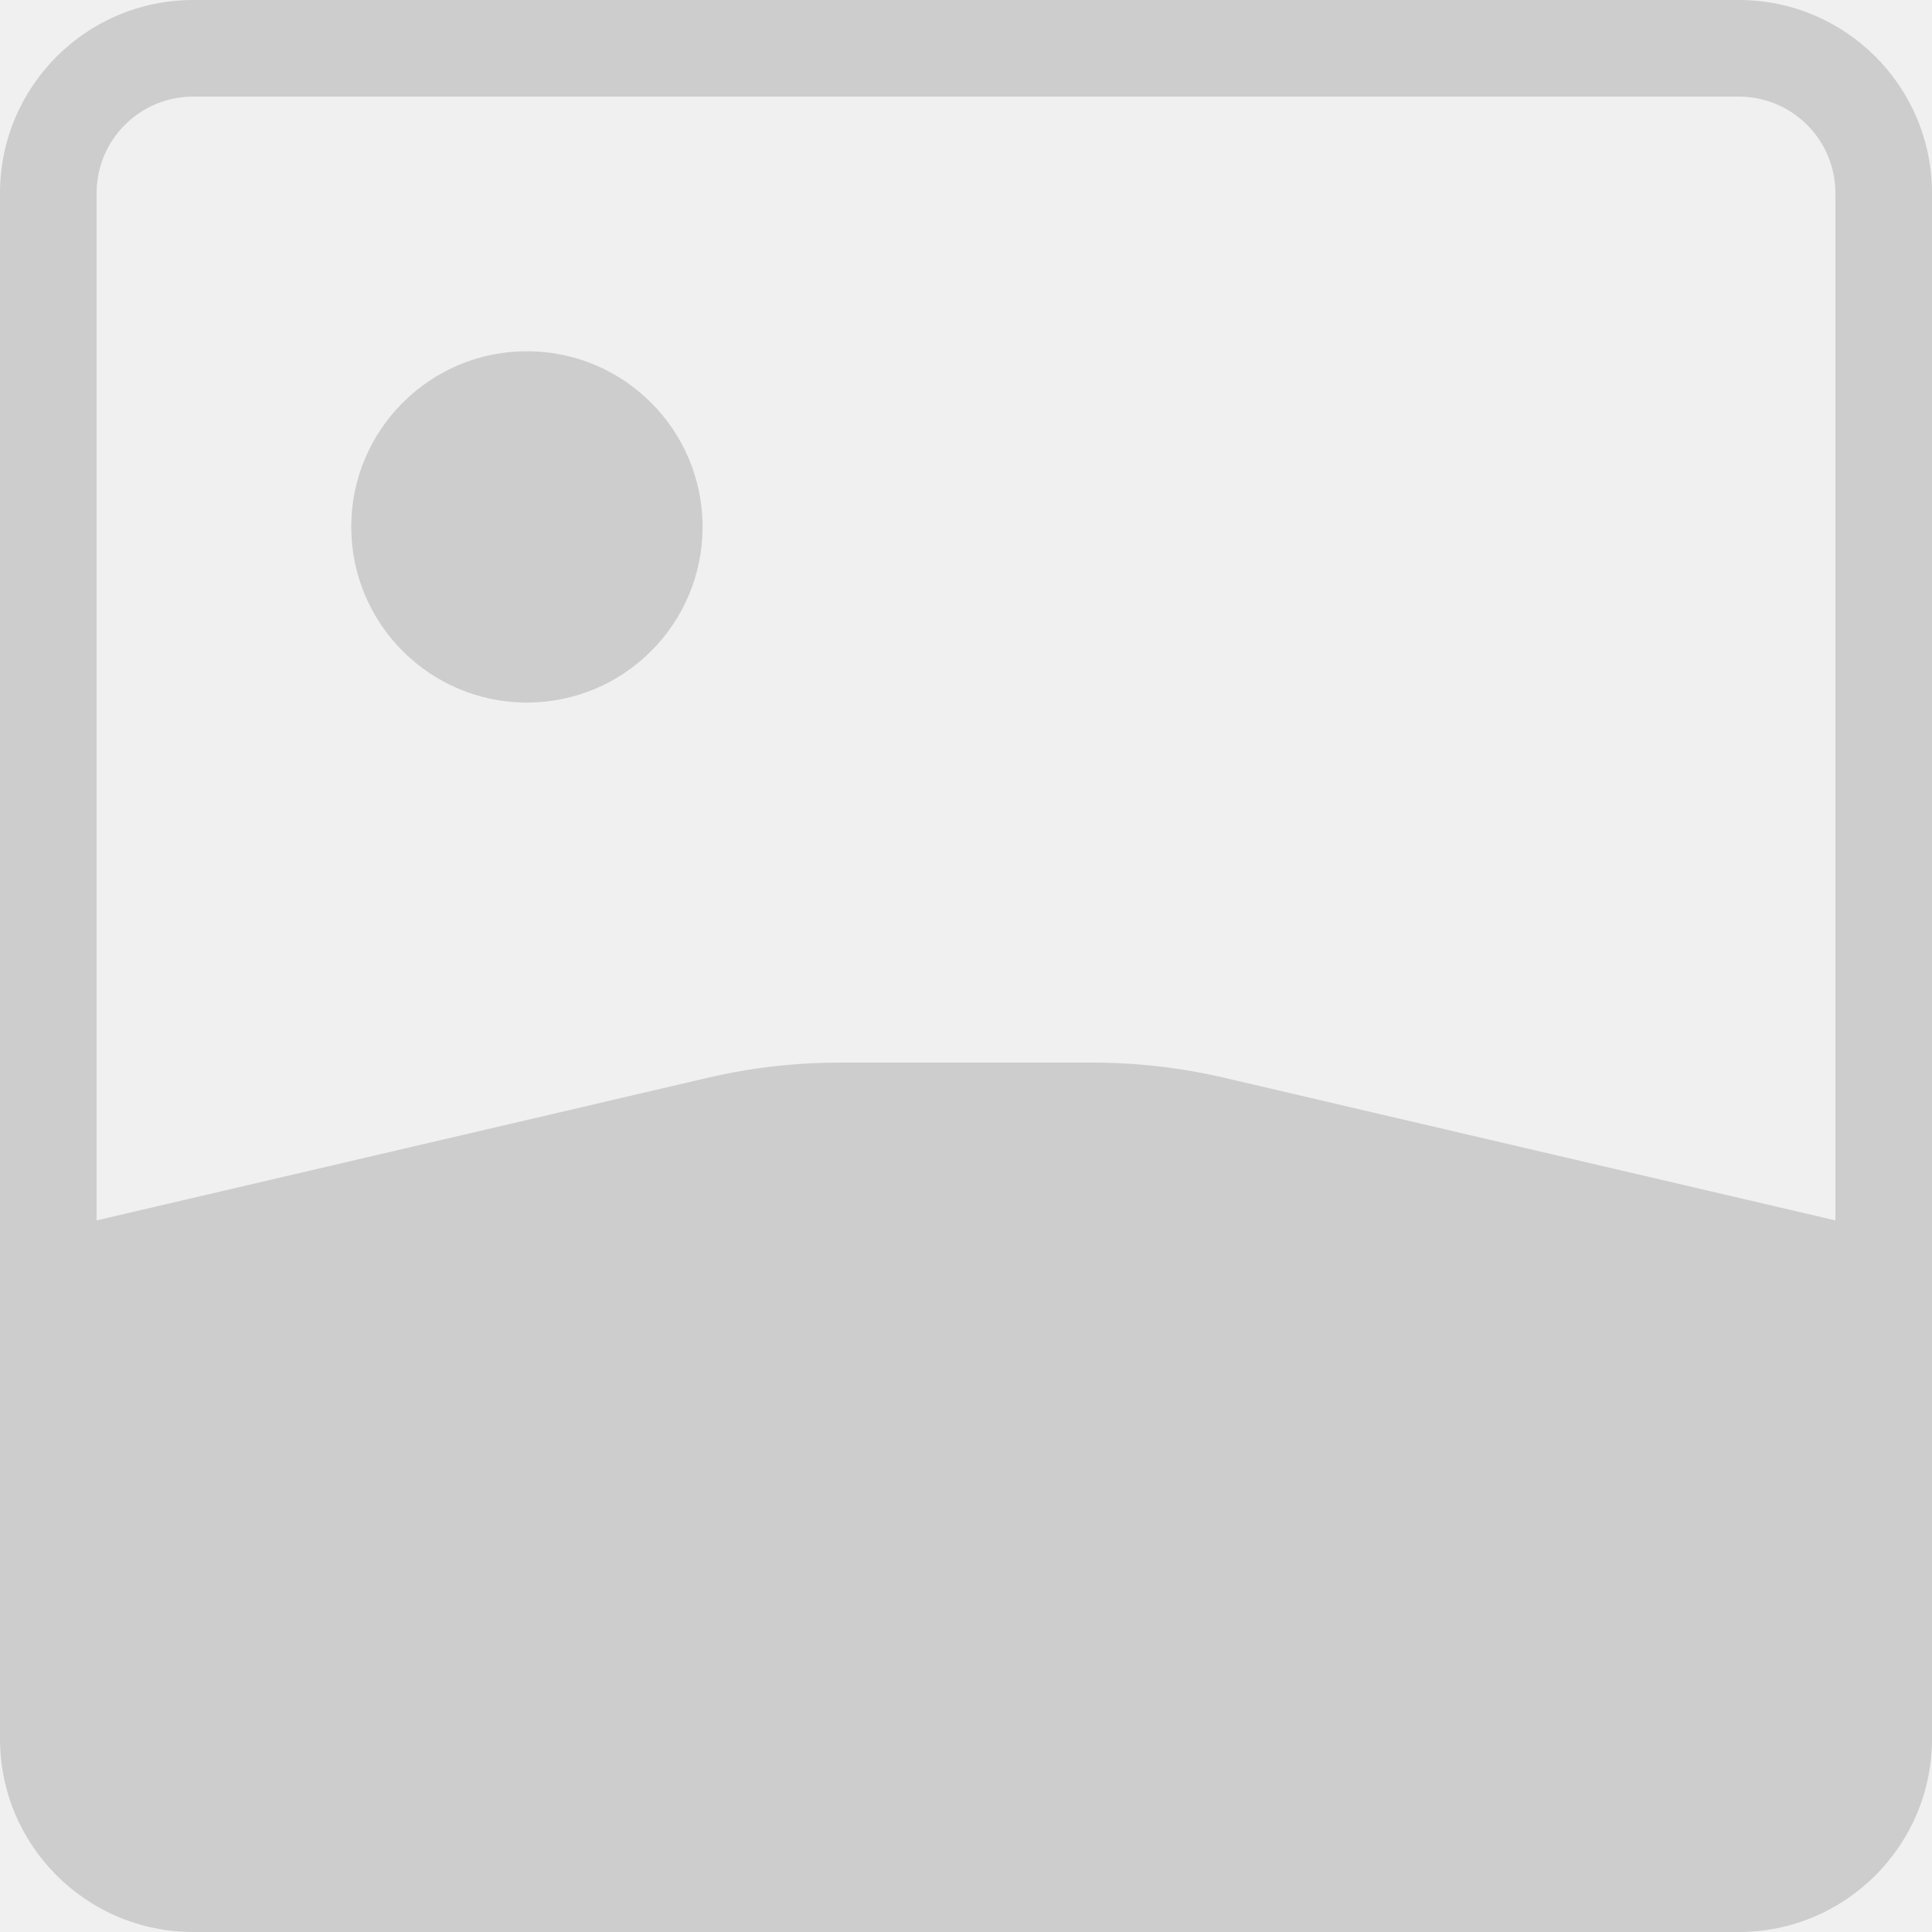
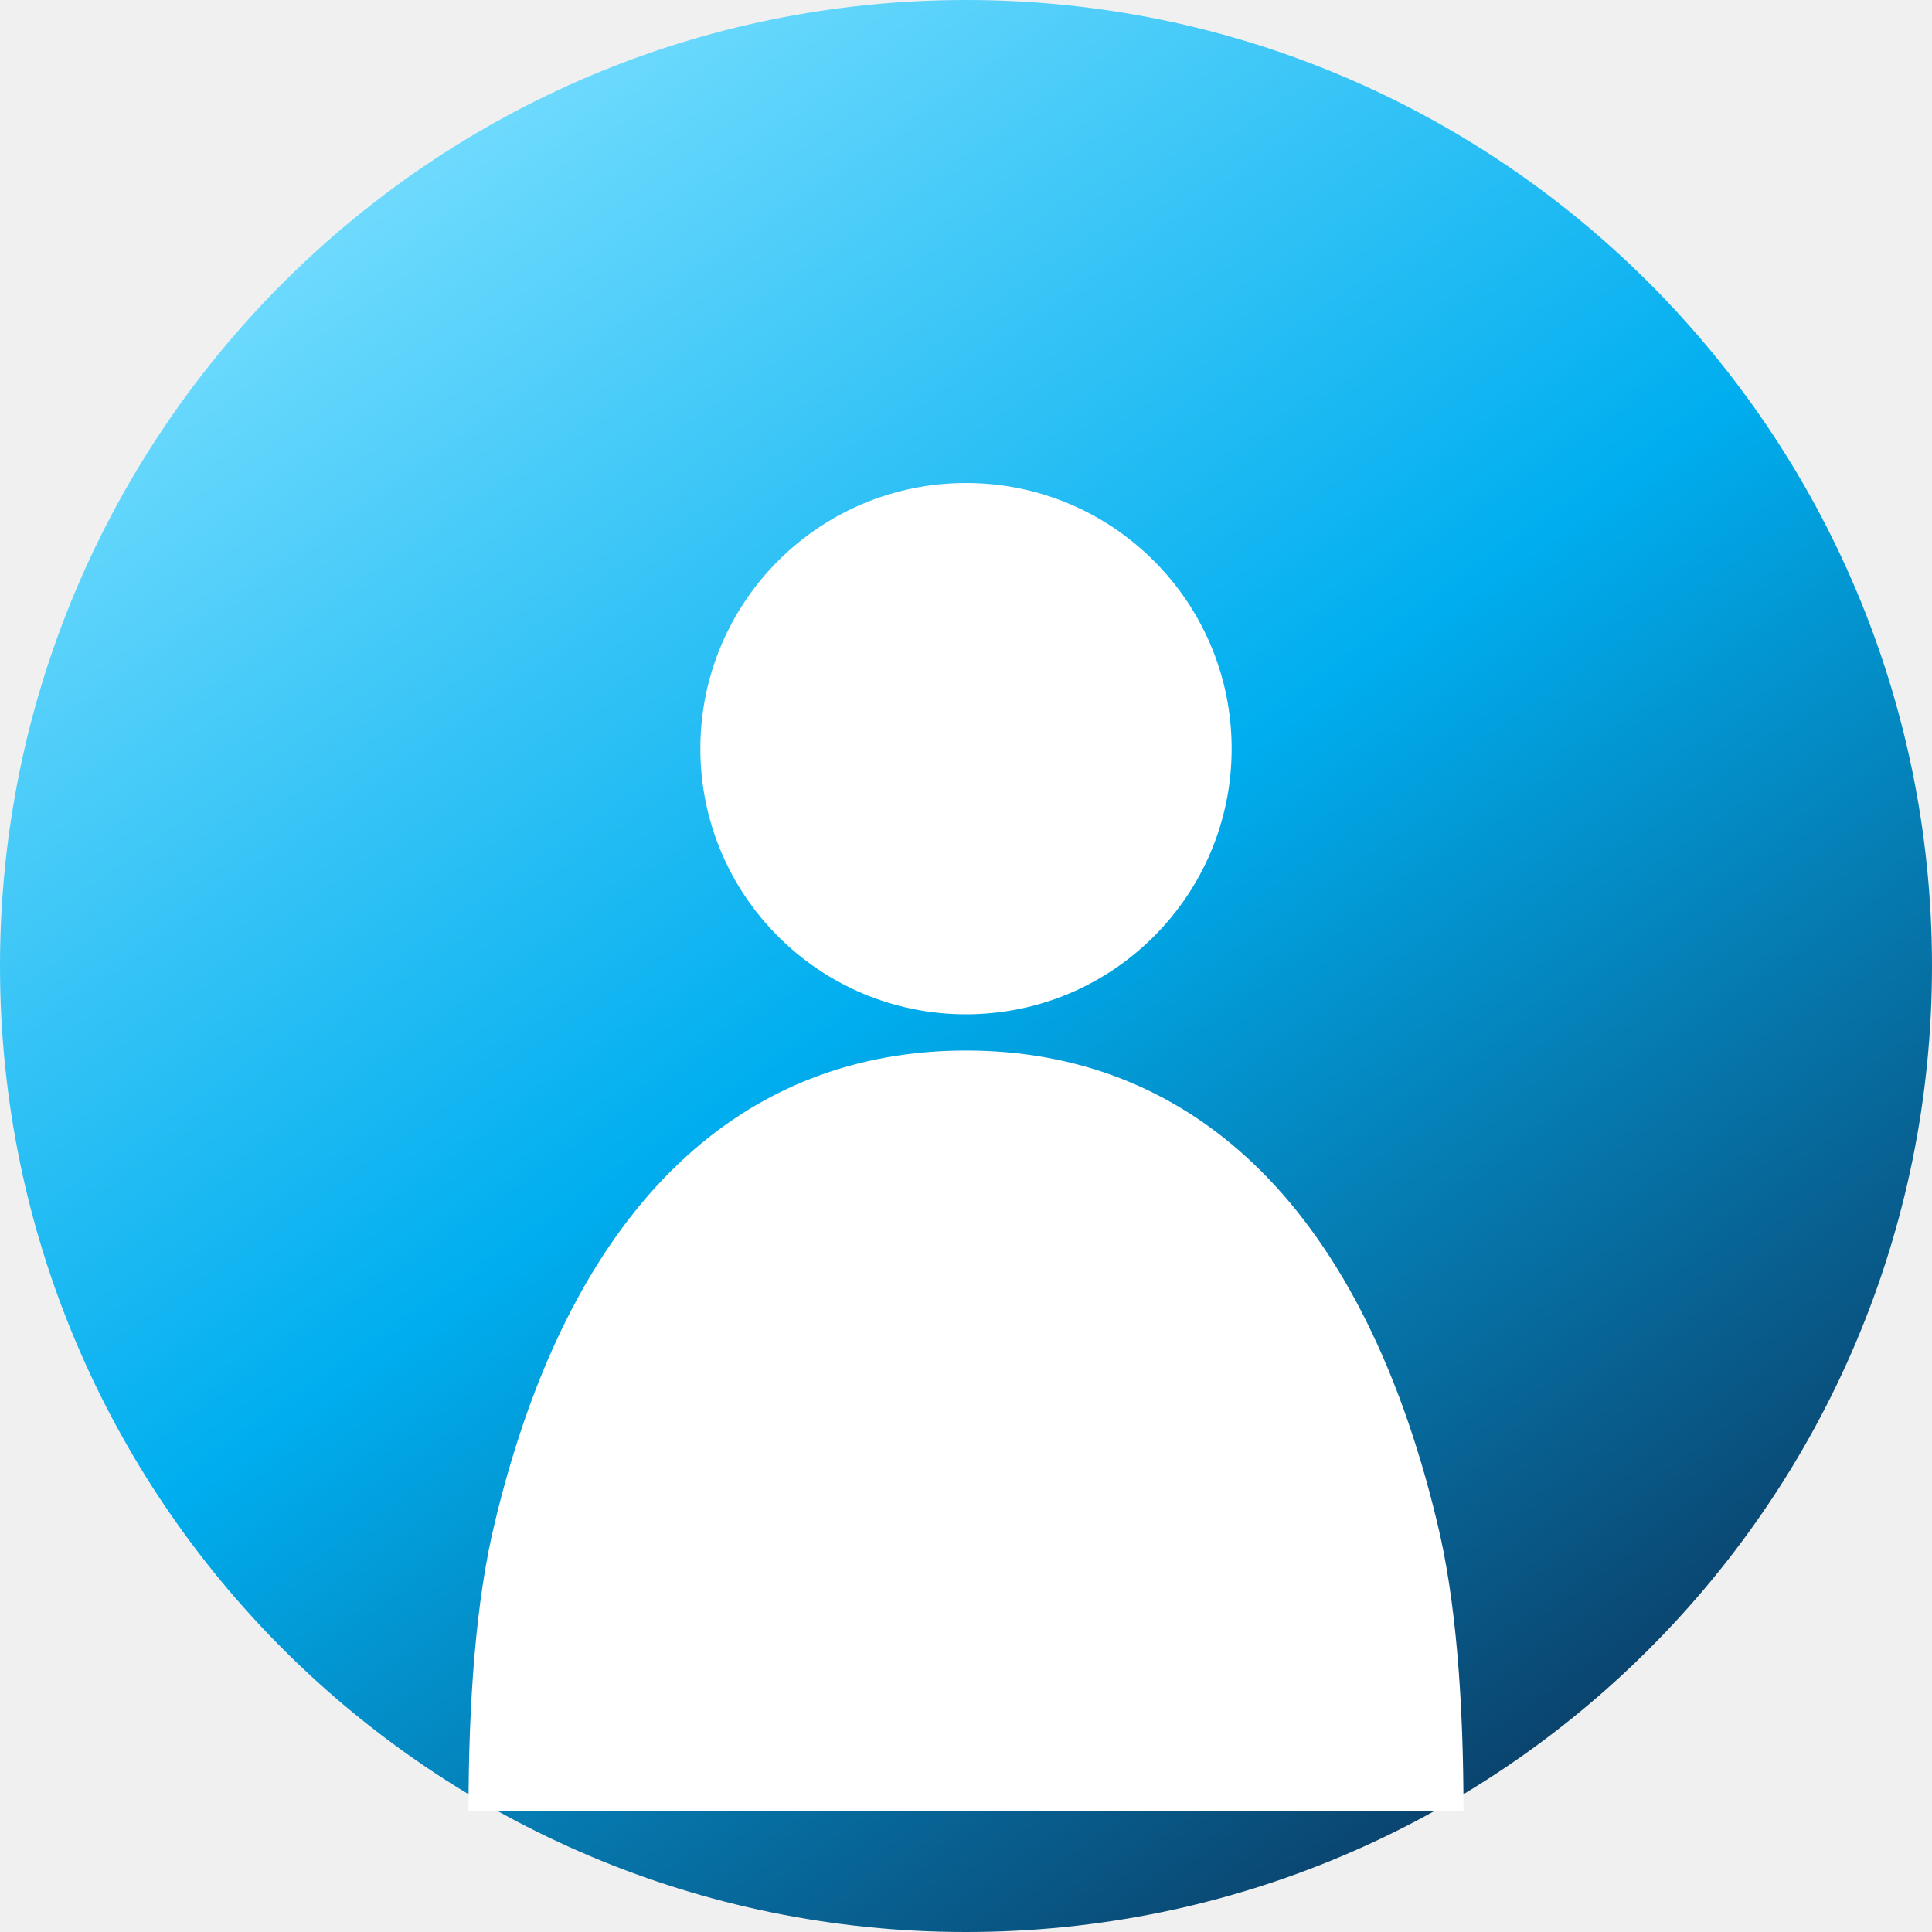
- <svg xmlns="http://www.w3.org/2000/svg" width="40" height="40" viewBox="0 0 40 40" fill="none">
-   <path d="M36 0C38.209 0 40 1.791 40 4V36C40 38.209 38.209 40 36 40H4C1.791 40 0 38.209 0 36V4C5.15413e-07 1.791 1.791 0 4 0H36ZM4 2C2.895 2 2 2.895 2 4V25.267L14.654 22.314C15.548 22.105 16.464 22 17.382 22H22.618C23.536 22 24.452 22.105 25.346 22.314L38 25.267V4C38 2.895 37.105 2 36 2H4ZM10.909 7.272C12.918 7.272 14.546 8.901 14.546 10.909C14.546 12.917 12.917 14.546 10.909 14.546C8.901 14.546 7.273 12.917 7.272 10.909C7.272 8.901 8.901 7.272 10.909 7.272Z" fill="#CDCDCD" />
+ <svg xmlns="http://www.w3.org/2000/svg" width="160" height="160" viewBox="0 0 160 160" fill="none">
+   <defs>
+     <linearGradient id="avatarDisc" x1="28" y1="8" x2="132" y2="156" gradientUnits="userSpaceOnUse">
+       <stop offset="0%" stop-color="#7ADFFF" />
+       <stop offset="48%" stop-color="#00AEEF" />
+       <stop offset="100%" stop-color="#0C355C" />
+     </linearGradient>
+   </defs>
+   <circle cx="80" cy="80" r="80" fill="url(#avatarDisc)" />
+   <circle cx="80" cy="62" r="22" fill="#fff" />
+   <path fill="#fff" d="M41 126c6.5-27 21-39 39-39s32.5 12 39 39c1.6 6.5 2.2 15 2.2 24H38.8c0-9 .6-17.5 2.2-24z" />
</svg>
